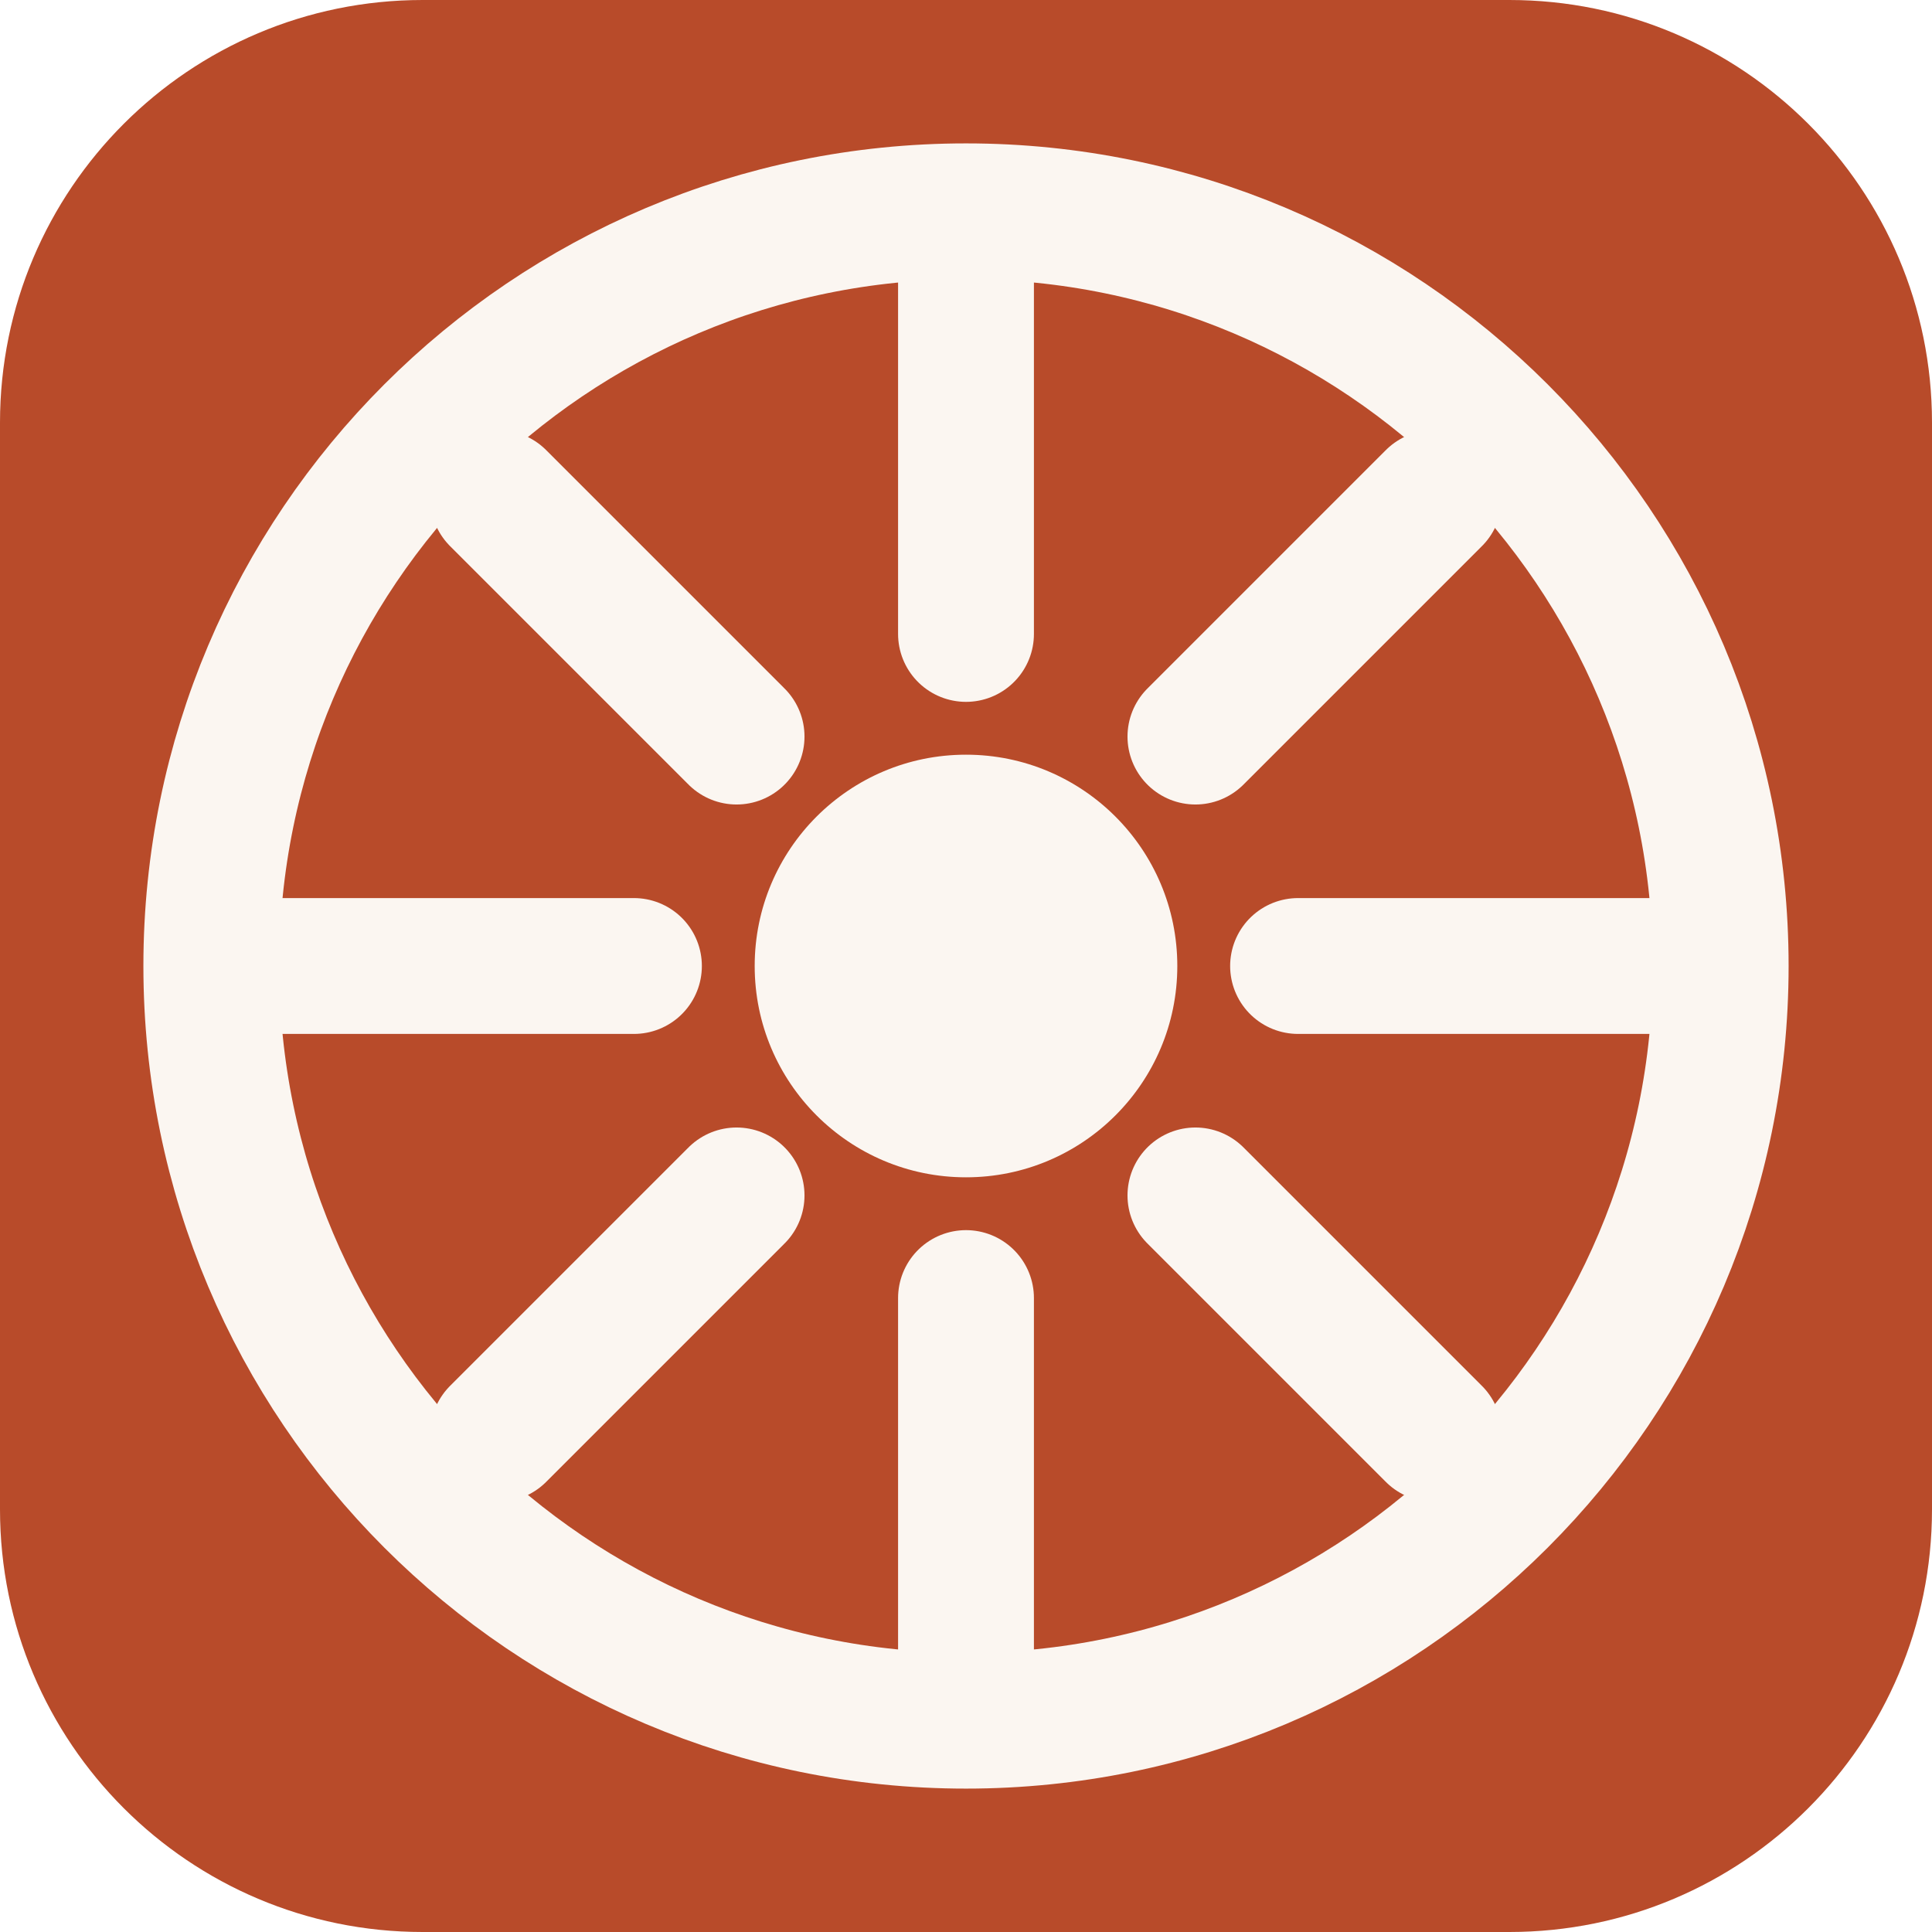
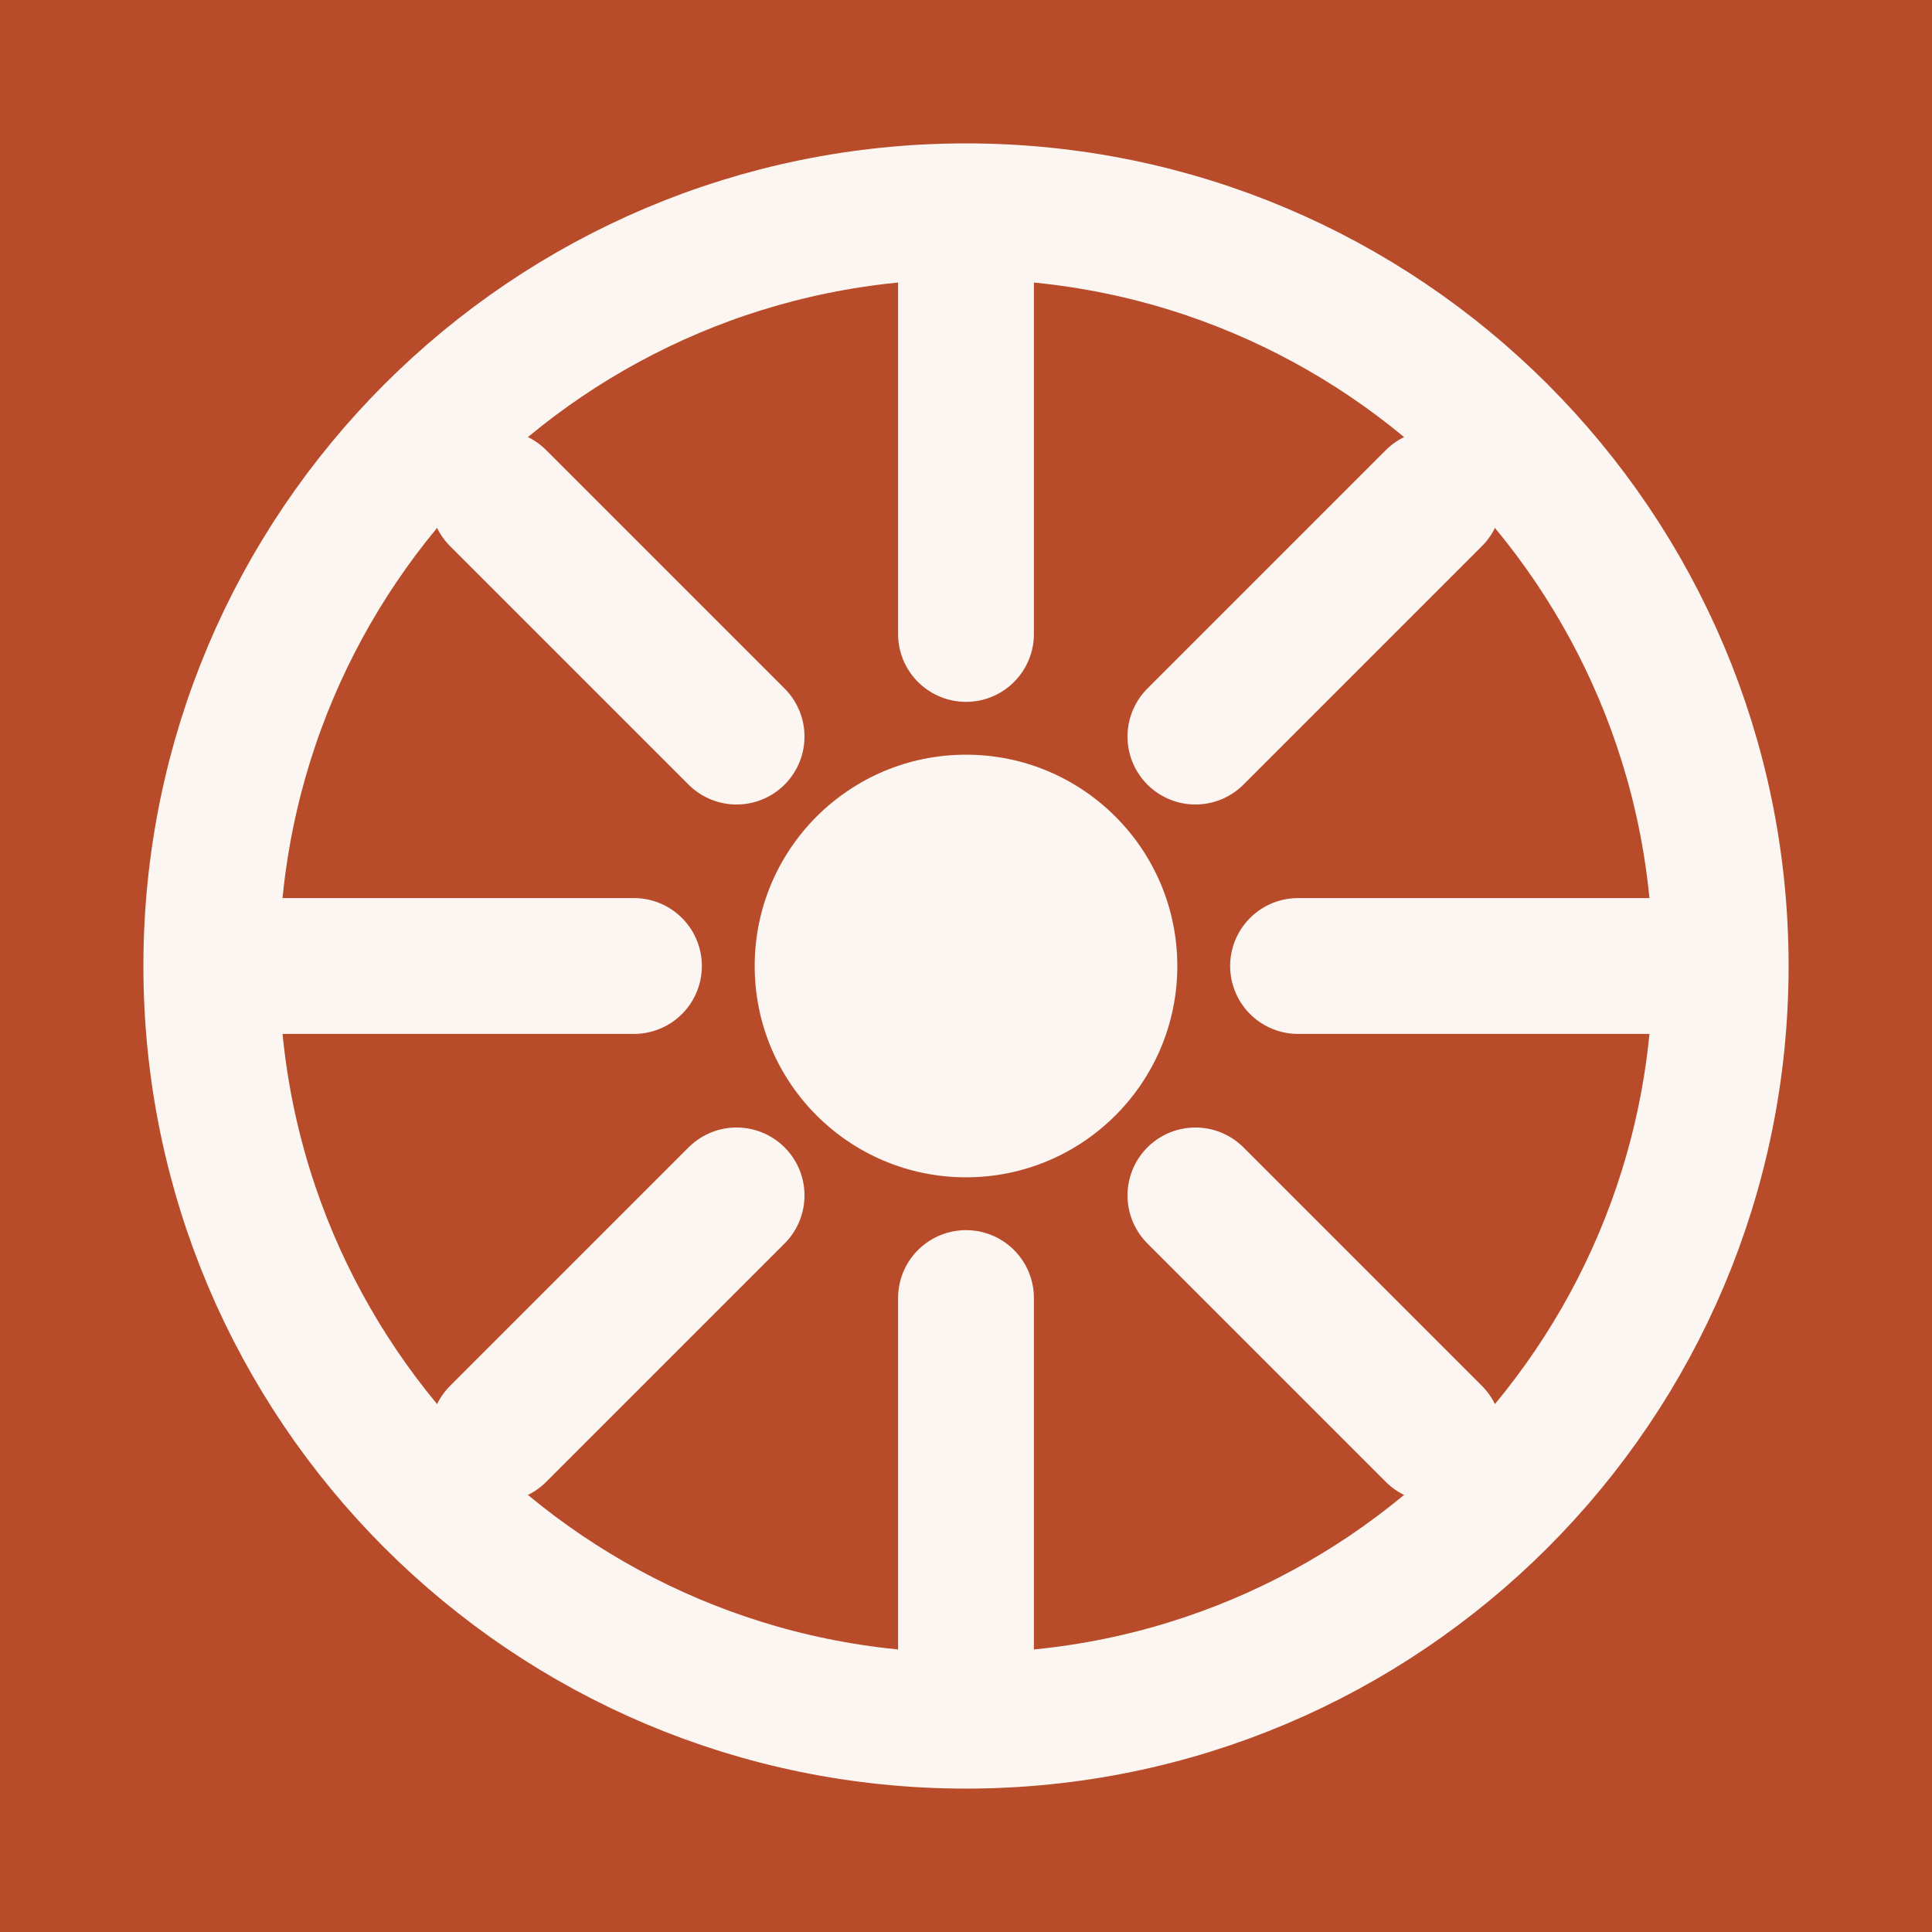
<svg xmlns="http://www.w3.org/2000/svg" viewBox="0 0 64 64">
-   <rect width="64" height="64" rx="14" fill="#b84b2a" />
+   <rect width="64" height="64" fill="#b84b2a" />
  <circle cx="32" cy="32" r="25" fill="none" stroke="#fbf6f1" stroke-width="4.5" />
  <g stroke="#fbf6f1" stroke-width="4.5" stroke-linecap="round">
    <line x1="32" y1="9" x2="32" y2="21" />
    <line x1="32" y1="43" x2="32" y2="55" />
    <line x1="9" y1="32" x2="21" y2="32" />
    <line x1="43" y1="32" x2="55" y2="32" />
    <line x1="16.5" y1="16.5" x2="24.4" y2="24.4" />
    <line x1="39.6" y1="39.6" x2="47.5" y2="47.5" />
    <line x1="47.5" y1="16.5" x2="39.6" y2="24.4" />
    <line x1="24.4" y1="39.6" x2="16.5" y2="47.5" />
  </g>
  <circle cx="32" cy="32" r="7" fill="#fbf6f1" />
</svg>
